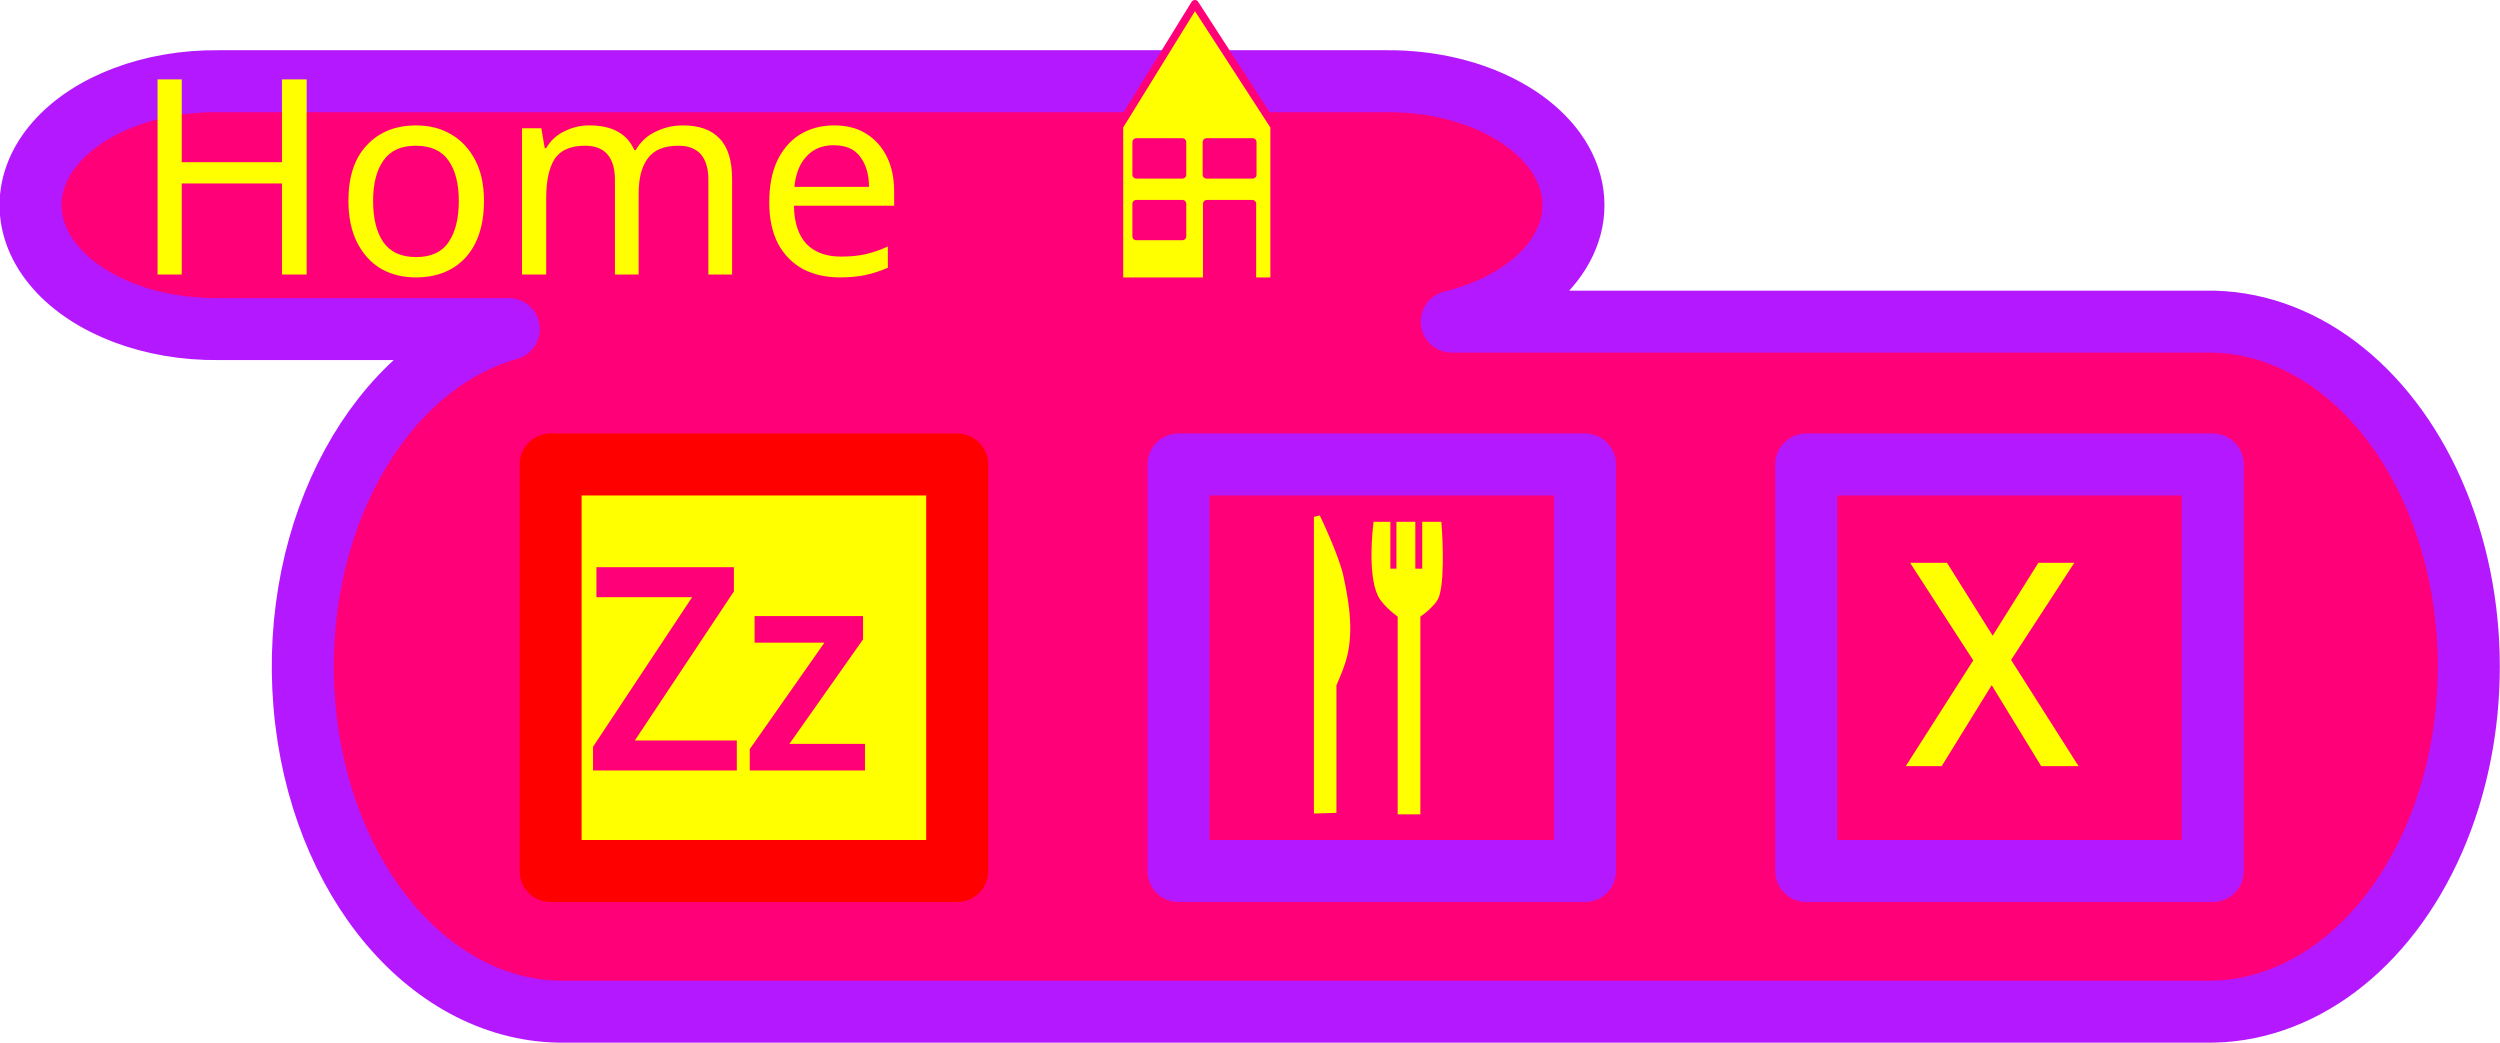
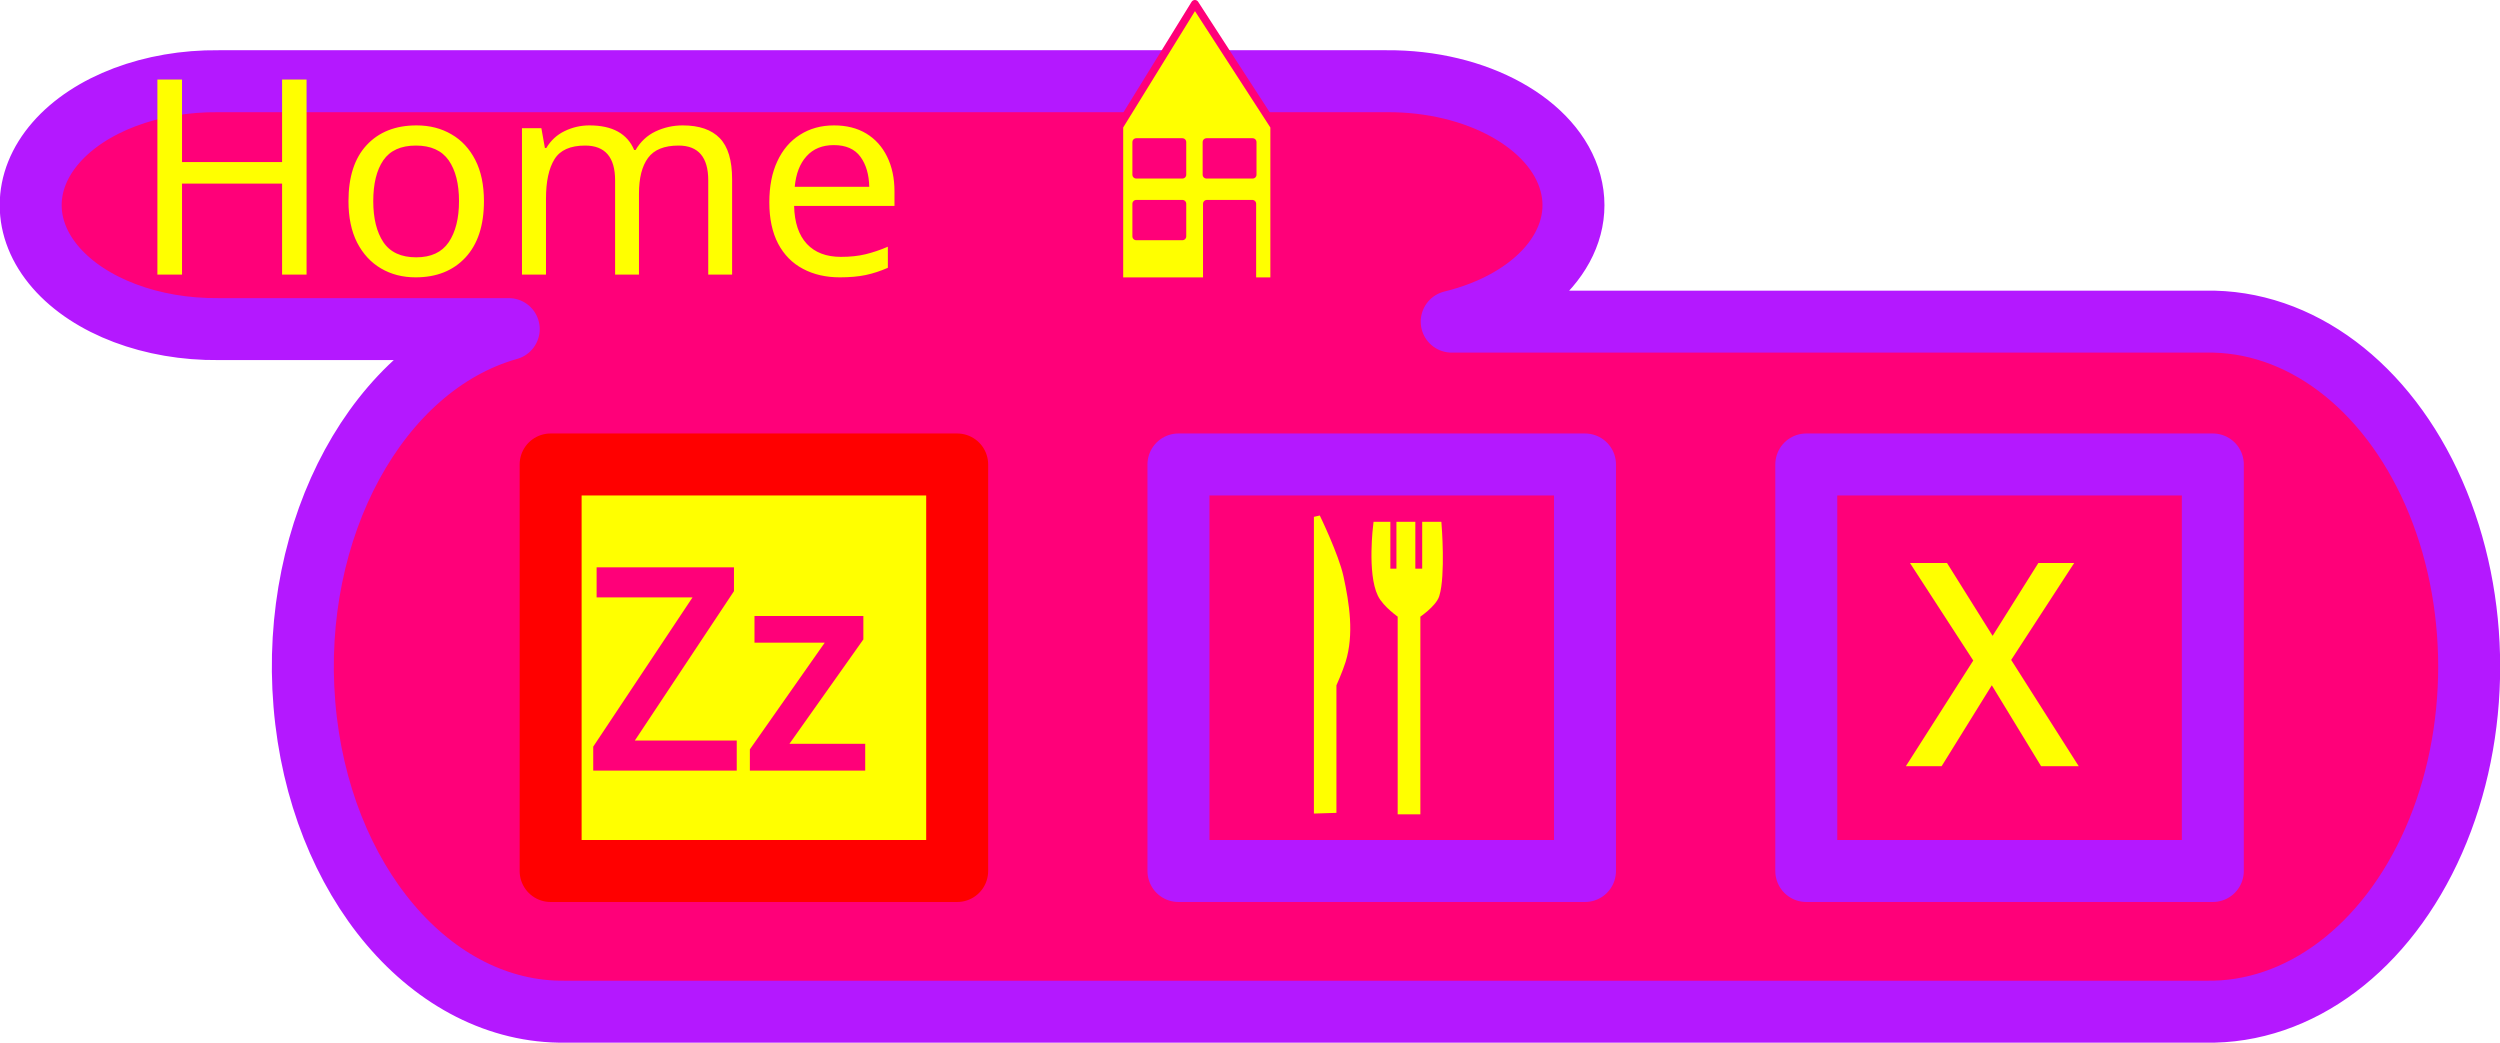
- <svg xmlns="http://www.w3.org/2000/svg" xmlns:xlink="http://www.w3.org/1999/xlink" width="80.685mm" height="33.653mm" viewBox="0 0 80.685 33.653" version="1.1" id="svg7490">
+ <svg xmlns="http://www.w3.org/2000/svg" xmlns:xlink="http://www.w3.org/1999/xlink" width="253.744mm" height="105.833mm" viewBox="0 0 253.744 105.833" version="1.1" id="svg7490">
  <defs id="defs7484">
    <linearGradient id="linearGradient8193">
      <stop style="stop-color:#000000;stop-opacity:1;" offset="0" id="stop8189" />
      <stop style="stop-color:#000000;stop-opacity:0;" offset="1" id="stop8191" />
    </linearGradient>
    <linearGradient xlink:href="#linearGradient8193" id="linearGradient8195" x1="111.781" y1="113.178" x2="117.284" y2="113.178" gradientUnits="userSpaceOnUse" />
  </defs>
-   <g id="layer1" transform="translate(-49.80203,-91.79683)">
-     <path style="color:#000000;font-style:normal;font-variant:normal;font-weight:normal;font-stretch:normal;font-size:medium;line-height:normal;font-family:sans-serif;font-variant-ligatures:normal;font-variant-position:normal;font-variant-caps:normal;font-variant-numeric:normal;font-variant-alternates:normal;font-feature-settings:normal;text-indent:0;text-align:start;text-decoration:none;text-decoration-line:none;text-decoration-style:solid;text-decoration-color:#000000;letter-spacing:normal;word-spacing:normal;text-transform:none;writing-mode:lr-tb;direction:ltr;text-orientation:mixed;dominant-baseline:auto;baseline-shift:baseline;text-anchor:start;white-space:normal;shape-padding:0;clip-rule:nonzero;display:inline;overflow:visible;visibility:visible;opacity:1;isolation:auto;mix-blend-mode:normal;color-interpolation:sRGB;color-interpolation-filters:linearRGB;solid-color:#000000;solid-opacity:1;vector-effect:none;fill:#ff0079;fill-opacity:1;fill-rule:nonzero;stroke:#b418ff;stroke-width:7.559;stroke-linecap:round;stroke-linejoin:round;stroke-miterlimit:4;stroke-dasharray:none;stroke-dashoffset:0;stroke-opacity:1;color-rendering:auto;image-rendering:auto;shape-rendering:auto;text-rendering:auto;enable-background:accumulate" d="m 214.889,356.855 a 22.568,15.12 0 1 0 0,30.236 h 35.396 a 31.691,42.09 0 0 0 6.891,83.264 H 457.25 a 31.691,42.09 0 1 0 0,-84.172 h -91.941 a 22.568,15.12 0 0 0 -7.943,-29.328 z" transform="scale(0.2645833)" id="path8043" />
-     <text xml:space="preserve" style="font-style:normal;font-weight:normal;font-size:8.819px;line-height:1.25;font-family:sans-serif;letter-spacing:0px;word-spacing:0px;fill:#ffff00;fill-opacity:1;stroke:none;stroke-width:0.265" x="54.028" y="100.659" id="text8037">
-       <tspan id="tspan8035" x="54.028" y="100.659" style="fill:#ffff00;fill-opacity:1;stroke-width:0.265">Home</tspan>
+   <g id="layer1" transform="translate(-49.80226,-19.61607)">
+     <path style="color:#000000;font-style:normal;font-variant:normal;font-weight:normal;font-stretch:normal;font-size:medium;line-height:normal;font-family:sans-serif;font-variant-ligatures:normal;font-variant-position:normal;font-variant-caps:normal;font-variant-numeric:normal;font-variant-alternates:normal;font-feature-settings:normal;text-indent:0;text-align:start;text-decoration:none;text-decoration-line:none;text-decoration-style:solid;text-decoration-color:#000000;letter-spacing:normal;word-spacing:normal;text-transform:none;writing-mode:lr-tb;direction:ltr;text-orientation:mixed;dominant-baseline:auto;baseline-shift:baseline;text-anchor:start;white-space:normal;shape-padding:0;clip-rule:nonzero;display:inline;overflow:visible;visibility:visible;opacity:1;isolation:auto;mix-blend-mode:normal;color-interpolation:sRGB;color-interpolation-filters:linearRGB;solid-color:#000000;solid-opacity:1;vector-effect:none;fill:#ff0079;fill-opacity:1;fill-rule:nonzero;stroke:#b418ff;stroke-width:6.29;stroke-linecap:round;stroke-linejoin:round;stroke-miterlimit:4;stroke-dasharray:none;stroke-dashoffset:0;stroke-opacity:1;color-rendering:auto;image-rendering:auto;shape-rendering:auto;text-rendering:auto;enable-background:accumulate" d="m 71.985,27.859 a 18.778,12.581 0 1 0 0,25.159 h 29.453 a 26.369,35.023 0 0 0 5.734,69.282 H 273.65 a 26.369,35.023 0 1 0 0,-70.038 h -76.503 a 18.778,12.581 0 0 0 -6.61,-24.403 z" id="path8043" />
+     <text xml:space="preserve" style="font-style:normal;font-weight:normal;font-size:27.736px;line-height:1.25;font-family:sans-serif;letter-spacing:0px;word-spacing:0px;fill:#ffff00;fill-opacity:1;stroke:none;stroke-width:0.832" x="63.091" y="47.487" id="text8037">
+       <tspan id="tspan8035" x="63.091" y="47.487" style="fill:#ffff00;fill-opacity:1;stroke-width:0.832">Home</tspan>
    </text>
-     <path style="fill:#ffff00;fill-opacity:1;stroke:#ff0079;stroke-width:0.25;stroke-linecap:round;stroke-linejoin:round;stroke-miterlimit:4;stroke-dasharray:none;stroke-dashoffset:0;stroke-opacity:1" d="m 88.366,91.922 -2.439,3.954 v 5 h 5 v -5 z m -1.892,4.461 h 1.488 v 1.052 h -1.488 z m 2.268,0 h 1.488 v 1.052 h -1.488 z m -2.268,1.991 h 1.488 v 1.051 h -1.488 z m 2.279,0 h 1.465 v 2.48 h -1.465 z" id="rect8078" />
-     <rect style="fill:#ffff00;fill-opacity:1;stroke:#ff0000;stroke-width:2;stroke-linecap:round;stroke-linejoin:round;stroke-miterlimit:4;stroke-dasharray:none;stroke-dashoffset:0;stroke-opacity:1" id="rect8135" width="13.121" height="13.121" x="67.573" y="106.787" />
-     <rect style="fill:#ff0079;fill-opacity:1;stroke:#b418ff;stroke-width:2;stroke-linecap:round;stroke-linejoin:round;stroke-miterlimit:4;stroke-dasharray:none;stroke-dashoffset:0;stroke-opacity:1" id="rect8135-6" width="13.121" height="13.121" x="87.836" y="106.787" />
-     <rect style="fill:#ff0079;fill-opacity:1;stroke:#b418ff;stroke-width:2;stroke-linecap:round;stroke-linejoin:round;stroke-miterlimit:4;stroke-dasharray:none;stroke-dashoffset:0;stroke-opacity:1" id="rect8135-8" width="13.121" height="13.121" x="108.098" y="106.787" />
-     <path style="fill:#ffff00;fill-opacity:1;stroke:#ffff00;stroke-width:0.2;stroke-linecap:butt;stroke-linejoin:miter;stroke-miterlimit:4;stroke-dasharray:none;stroke-opacity:1" d="m 92.307,117.95 v -9.473 c 0,0 0.606,1.251 0.756,1.937 0.193,0.885 0.34,1.852 0.071,2.717 -0.095,0.307 -0.3,0.763 -0.3,0.763 v 4.04 z" id="path8181" />
-     <path style="fill:#ffff00;fill-opacity:1;stroke:#ffff00;stroke-width:0.2;stroke-linecap:butt;stroke-linejoin:miter;stroke-miterlimit:4;stroke-dasharray:none;stroke-opacity:1" d="m 95.011,117.978 c 0,-0.095 0,-6.331 0,-6.331 0,0 -0.487,-0.335 -0.648,-0.666 -0.336,-0.688 -0.142,-2.244 -0.142,-2.244 h 0.354 v 1.512 h 0.396 v -1.512 h 0.41 v 1.512 h 0.421 v -1.512 h 0.426 c 0,0 0.128,1.624 -0.071,2.268 -0.091,0.293 -0.614,0.642 -0.614,0.642 v 6.331 z" id="path8183" />
-     <text xml:space="preserve" style="font-style:normal;font-weight:normal;font-size:8.819px;line-height:1.25;font-family:sans-serif;letter-spacing:0px;word-spacing:0px;fill:#ffff00;fill-opacity:1;stroke:#ffff00;stroke-width:0.265;stroke-opacity:1" x="111.518" y="116.393" id="text8187">
-       <tspan id="tspan8185" x="111.518" y="116.393" style="fill:#ffff00;fill-opacity:1;stroke:#ffff00;stroke-width:0.265;stroke-opacity:1">X</tspan>
+     <path style="fill:#ffff00;fill-opacity:1;stroke:#ff0079;stroke-width:0.786;stroke-linecap:round;stroke-linejoin:round;stroke-miterlimit:4;stroke-dasharray:none;stroke-dashoffset:0;stroke-opacity:1" d="m 171.08,20.009 -7.669,12.434 v 15.723 h 15.723 V 32.443 Z m -5.95,14.03 h 4.68 v 3.307 h -4.68 z m 7.131,0 h 4.68 v 3.307 h -4.68 z m -7.131,6.26 h 4.68 v 3.306 h -4.68 z m 7.169,0 h 4.607 v 7.801 h -4.607 z" id="rect8078" />
+     <rect style="fill:#ffff00;fill-opacity:1;stroke:#ff0000;stroke-width:6.29;stroke-linecap:round;stroke-linejoin:round;stroke-miterlimit:4;stroke-dasharray:none;stroke-dashoffset:0;stroke-opacity:1" id="rect8135" width="41.263" height="41.263" x="105.69" y="66.758" />
+     <rect style="fill:#ff0079;fill-opacity:1;stroke:#b418ff;stroke-width:6.29;stroke-linecap:round;stroke-linejoin:round;stroke-miterlimit:4;stroke-dasharray:none;stroke-dashoffset:0;stroke-opacity:1" id="rect8135-6" width="41.263" height="41.263" x="169.413" y="66.758" />
+     <rect style="fill:#ff0079;fill-opacity:1;stroke:#b418ff;stroke-width:6.29;stroke-linecap:round;stroke-linejoin:round;stroke-miterlimit:4;stroke-dasharray:none;stroke-dashoffset:0;stroke-opacity:1" id="rect8135-8" width="41.263" height="41.263" x="233.136" y="66.758" />
+     <path style="fill:#ffff00;fill-opacity:1;stroke:#ffff00;stroke-width:0.629;stroke-linecap:butt;stroke-linejoin:miter;stroke-miterlimit:4;stroke-dasharray:none;stroke-opacity:1" d="M 183.475,101.866 V 72.075 c 0,0 1.907,3.935 2.377,6.092 0.607,2.783 1.068,5.823 0.223,8.544 -0.3,0.965 -0.943,2.399 -0.943,2.399 v 12.704 z" id="path8181" />
+     <path style="fill:#ffff00;fill-opacity:1;stroke:#ffff00;stroke-width:0.629;stroke-linecap:butt;stroke-linejoin:miter;stroke-miterlimit:4;stroke-dasharray:none;stroke-opacity:1" d="m 191.977,101.953 c 0,-0.297 0,-19.911 0,-19.911 0,0 -1.531,-1.052 -2.039,-2.093 -1.055,-2.163 -0.446,-7.058 -0.446,-7.058 h 1.114 v 4.755 h 1.245 v -4.755 h 1.29 v 4.755 h 1.325 v -4.755 h 1.341 c 0,0 0.404,5.108 -0.223,7.132 -0.285,0.921 -1.932,2.019 -1.932,2.019 v 19.911 z" id="path8183" />
+     <text xml:space="preserve" style="font-style:normal;font-weight:normal;font-size:27.736px;line-height:1.25;font-family:sans-serif;letter-spacing:0px;word-spacing:0px;fill:#ffff00;fill-opacity:1;stroke:#ffff00;stroke-width:0.832;stroke-opacity:1" x="243.892" y="96.967" id="text8187">
+       <tspan id="tspan8185" x="243.892" y="96.967" style="fill:#ffff00;fill-opacity:1;stroke:#ffff00;stroke-width:0.832;stroke-opacity:1">X</tspan>
    </text>
-     <text xml:space="preserve" style="font-style:normal;font-weight:normal;font-size:8.819px;line-height:1.25;font-family:sans-serif;letter-spacing:0px;word-spacing:0px;fill:#ff0079;fill-opacity:1;stroke:#ff0079;stroke-width:0.265;stroke-opacity:1;" x="68.747" y="116.534" id="text8187-6">
-       <tspan id="tspan8185-2" x="68.747" y="116.534" style="fill:#ff0079;fill-opacity:1;stroke:#ff0079;stroke-width:0.265;stroke-opacity:1;">Zz</tspan>
+     <text xml:space="preserve" style="font-style:normal;font-weight:normal;font-size:27.736px;line-height:1.25;font-family:sans-serif;letter-spacing:0px;word-spacing:0px;fill:#ff0079;fill-opacity:1;stroke:#ff0079;stroke-width:0.832;stroke-opacity:1" x="109.382" y="97.411" id="text8187-6">
+       <tspan id="tspan8185-2" x="109.382" y="97.411" style="fill:#ff0079;fill-opacity:1;stroke:#ff0079;stroke-width:0.832;stroke-opacity:1">Zz</tspan>
    </text>
  </g>
</svg>
